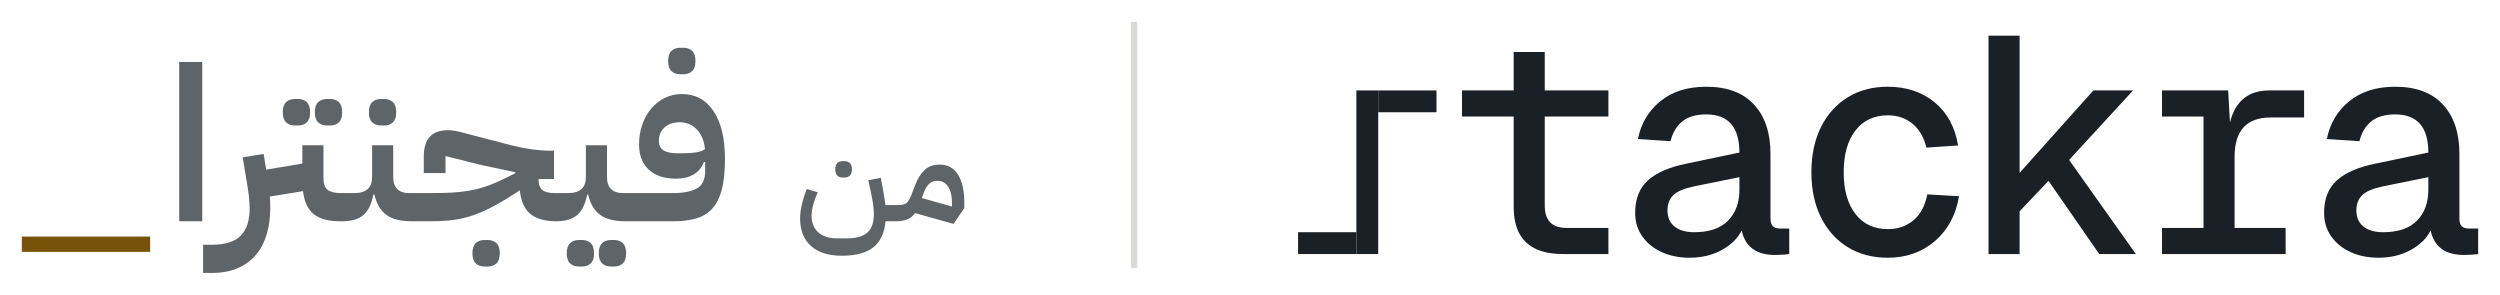
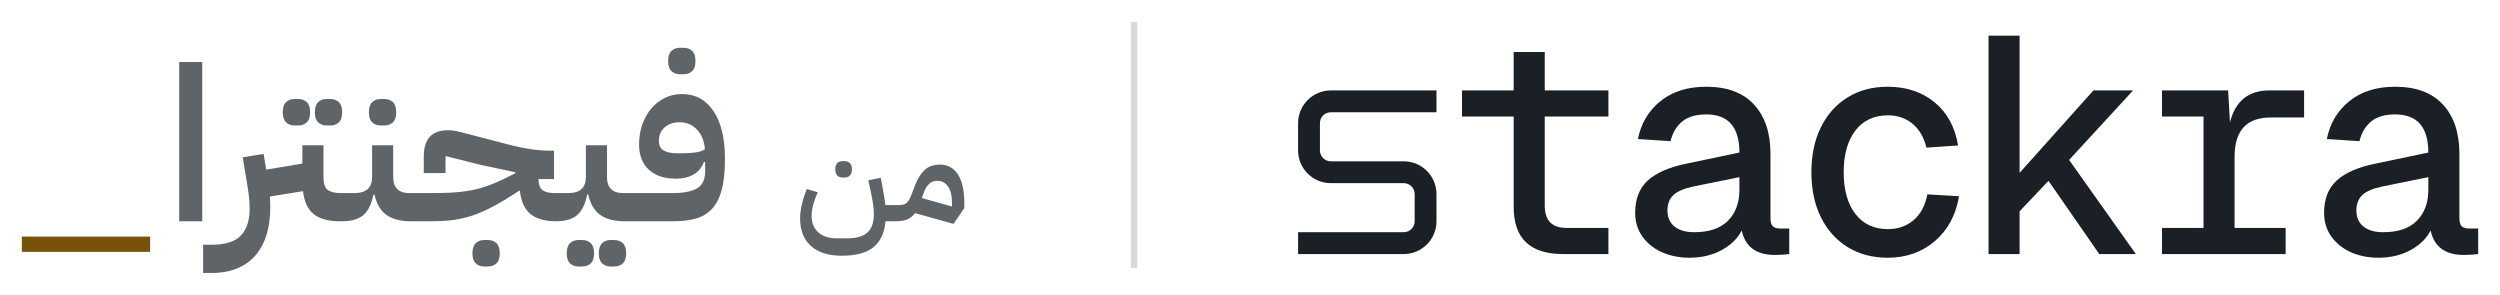
<svg xmlns="http://www.w3.org/2000/svg" viewBox="0 0 812.87 95.85" width="390.18" height="46.01" role="img" aria-label="stackra، من فيجنترا" lang="ar">
-   <rect x="441.02" y="29.4" width="7.1" height="53.2" fill="#1A2026" />
-   <rect x="448.12" y="29.4" width="18.95" height="7.1" fill="#1A2026" />
-   <rect x="422.07" y="75.5" width="18.95" height="7.1" fill="#1A2026" />
+   <path data-part="beam-s" transform="translate(422.07 82.6)" d="M45 -53.2L10.65 -53.2C4.768 -53.2 0 -48.432 0 -42.55L0 -33.7C0 -27.818 4.768 -23.05 10.65 -23.05L34.35 -23.05C36.311 -23.05 37.9 -21.461 37.9 -19.5L37.9 -10.65C37.9 -8.689 36.311 -7.1 34.35 -7.1L0 -7.1L0 0L34.35 0C40.232 0 45 -4.768 45 -10.65L45 -19.5C45 -25.382 40.232 -30.15 34.35 -30.15L10.65 -30.15C8.689 -30.15 7.1 -31.739 7.1 -33.7L7.1 -42.55C7.1 -44.511 8.689 -46.1 10.65 -46.1L45 -46.1Z" fill="#1A2026" />
  <path d="M522.97 82.6L508.17 82.6Q492.17 82.6 492.17 67.3L492.17 67.3L492.17 37.9L475.37 37.9L475.37 29.4L492.17 29.4L492.17 16.9L502.27 16.9L502.27 29.4L522.97 29.4L522.97 37.9L502.27 37.9L502.27 66.8Q502.27 74.1 509.27 74.1L509.27 74.1L522.97 74.1L522.97 82.6M549.37 83.8L549.37 83.8Q544.37 83.8 540.37 82Q536.37 80.2 534.02 76.9Q531.67 73.6 531.67 69.2L531.67 69.2Q531.67 62.4 535.82 58.65Q539.97 54.9 548.37 53.2L548.37 53.2L565.57 49.6Q565.57 37.2 554.77 37.2L554.77 37.2Q549.77 37.2 546.97 39.5Q544.17 41.8 543.17 45.9L543.17 45.9L532.57 45.2Q534.07 37.6 539.87 32.9Q545.67 28.2 554.77 28.2L554.77 28.2Q564.97 28.2 570.32 34Q575.67 39.8 575.67 50L575.67 50L575.67 71Q575.67 72.8 576.42 73.55Q577.17 74.3 578.77 74.3L578.77 74.3L581.77 74.3L581.77 82.6Q581.17 82.7 579.82 82.8Q578.47 82.9 577.17 82.9L577.17 82.9Q568.17 82.9 566.37 75.2L566.37 75.2L566.27 75Q564.27 78.9 559.72 81.35Q555.17 83.8 549.37 83.8M550.87 75.5L550.87 75.5Q558.17 75.5 561.87 71.75Q565.57 68 565.57 61.7L565.57 61.7L565.57 57.6L550.77 60.6Q545.97 61.6 544.07 63.45Q542.17 65.3 542.17 68.4L542.17 68.4Q542.17 71.8 544.47 73.65Q546.77 75.5 550.87 75.5M613.77 83.8L613.77 83.8Q606.37 83.8 600.77 80.35Q595.17 76.9 592.07 70.65Q588.97 64.4 588.97 56L588.97 56Q588.97 47.6 592.07 41.35Q595.17 35.1 600.77 31.65Q606.37 28.2 613.77 28.2L613.77 28.2Q622.87 28.2 629.02 33.25Q635.17 38.3 636.67 47.3L636.67 47.3L626.37 48Q625.17 43 621.87 40.25Q618.57 37.5 613.87 37.5L613.87 37.5Q607.07 37.5 603.27 42.45Q599.47 47.4 599.47 56L599.47 56Q599.47 64.6 603.27 69.55Q607.07 74.5 613.87 74.5L613.87 74.5Q618.67 74.5 622.12 71.65Q625.57 68.8 626.67 63.2L626.67 63.2L636.97 63.8Q635.47 72.9 629.17 78.35Q622.87 83.8 613.77 83.8M656.67 82.6L646.57 82.6L646.57 11.6L656.67 11.6L656.67 56.2L680.67 29.4L693.57 29.4L672.77 52L694.47 82.6L682.57 82.6L666.07 58.8L656.67 68.7L656.67 82.6M743.17 82.6L702.97 82.6L702.97 74.1L716.47 74.1L716.47 37.9L702.97 37.9L702.97 29.4L724.47 29.4L725.07 39.8Q727.67 29.4 737.87 29.4L737.87 29.4L749.17 29.4L749.17 38.2L738.27 38.2Q726.57 38.2 726.57 51L726.57 51L726.57 74.1L743.17 74.1L743.17 82.6M773.37 83.8L773.37 83.8Q768.37 83.8 764.37 82Q760.37 80.2 758.02 76.9Q755.67 73.6 755.67 69.2L755.67 69.2Q755.67 62.4 759.82 58.65Q763.97 54.9 772.37 53.2L772.37 53.2L789.57 49.6Q789.57 37.2 778.77 37.2L778.77 37.2Q773.77 37.2 770.97 39.5Q768.17 41.8 767.17 45.9L767.17 45.9L756.57 45.2Q758.07 37.6 763.87 32.9Q769.67 28.2 778.77 28.2L778.77 28.2Q788.97 28.2 794.32 34Q799.67 39.8 799.67 50L799.67 50L799.67 71Q799.67 72.8 800.42 73.55Q801.17 74.3 802.77 74.3L802.77 74.3L805.77 74.3L805.77 82.6Q805.17 82.7 803.82 82.8Q802.47 82.9 801.17 82.9L801.17 82.9Q792.17 82.9 790.37 75.2L790.37 75.2L790.27 75Q788.27 78.9 783.72 81.35Q779.17 83.8 773.37 83.8M774.87 75.5L774.87 75.5Q782.17 75.5 785.87 71.75Q789.57 68 789.57 61.7L789.57 61.7L789.57 57.6L774.77 60.6Q769.97 61.6 768.07 63.45Q766.17 65.3 766.17 68.4L766.17 68.4Q766.17 71.8 768.47 73.65Q770.77 75.5 774.87 75.5" fill="#1A2026" />
  <line x1="368.74" y1="7.1" x2="368.74" y2="87.1" stroke="#D9D9D6" stroke-width="1" vector-effect="non-scaling-stroke" data-brand-role="divider" />
  <path d="M273.73 83.15L273.73 83.15Q267.2 83.15 263.68 79.98Q260.15 76.8 260.15 71.02L260.15 71.02Q260.15 68.92 260.74 66.4Q261.32 63.88 262.35 61.45L262.35 61.45L265.89 62.52Q265.01 64.44 264.45 66.44Q263.89 68.45 263.89 70.08L263.89 70.08Q263.89 73.63 266.08 75.57Q268.27 77.5 272.15 77.5L272.15 77.5L275.37 77.5Q279.89 77.5 282.02 75.61Q284.14 73.72 284.14 69.62L284.14 69.62Q284.14 68.31 283.91 66.61Q283.67 64.9 283.21 62.66L283.21 62.66L282.32 58.6L286.38 57.81L287.13 61.82Q287.36 63.22 287.57 64.41Q287.78 65.6 287.87 66.68L287.87 66.68L292.26 66.68L292.26 70.83L291.14 71.95L287.92 71.95Q287.41 77.69 283.95 80.42Q280.5 83.15 273.73 83.15M274.62 57.72L273.92 57.72Q272.85 57.72 272.22 57.06Q271.59 56.41 271.59 55.06L271.59 55.06Q271.59 53.66 272.22 53.03Q272.85 52.4 273.92 52.4L273.92 52.4L274.62 52.4Q275.69 52.4 276.35 53.03Q277 53.66 277 55.06L277 55.06Q277 56.41 276.35 57.06Q275.69 57.72 274.62 57.72L274.62 57.72M310.04 72.79L297.53 69.29Q296.46 70.74 294.97 71.34Q293.47 71.95 291.14 71.95L291.14 71.95L291.14 67.8L292.26 66.68Q294.03 66.68 294.85 65.91Q295.67 65.14 296.37 63.27L296.37 63.27L297.67 59.91Q298.79 57.02 300.64 55.27Q302.48 53.52 305.61 53.52L305.61 53.52Q309.43 53.52 311.49 56.76Q313.54 60 313.54 65.84L313.54 65.84L313.54 67.66L310.04 72.79M300.47 62.38L299.73 64.39L309.53 67.14L309.53 65.84Q309.53 62.52 308.27 60.66Q307.01 58.79 304.77 58.79L304.77 58.79Q303.13 58.79 302.13 59.75Q301.13 60.7 300.47 62.38L300.47 62.38" fill="#5F6469" data-brand-role="signature" />
  <path d="M58.27 71.95L58.27 20.15L65.76 20.15L65.76 71.95L58.27 71.95M66.04 88.75L66.04 79.58L68.77 79.58Q75.49 79.58 78.36 76.54Q81.23 73.49 81.16 67.68L81.16 67.68Q81.16 65.93 80.95 64Q80.74 62.08 80.39 60.05L80.39 60.05L78.92 51.16L85.71 50.04L86.55 55.15L98.31 53.19L98.31 47.24L105.17 47.24L105.17 57.67Q105.17 60.75 106.57 61.76Q107.97 62.78 110.91 62.78L110.91 62.78L113.08 62.78L113.08 70.06L111.19 71.95L110.63 71.95Q104.96 71.95 102.06 69.67Q99.15 67.4 98.52 62.15L98.52 62.15L87.74 63.9Q87.81 64.88 87.85 65.79Q87.88 66.7 87.88 67.47L87.88 67.47Q87.88 72.16 86.76 76.04Q85.64 79.93 83.3 82.76Q80.95 85.6 77.35 87.17Q73.74 88.75 68.84 88.75L68.84 88.75L66.04 88.75M107.41 40.8L106.22 40.8Q104.54 40.8 103.46 39.78Q102.37 38.77 102.37 36.53L102.37 36.53Q102.37 34.22 103.46 33.2Q104.54 32.19 106.22 32.19L106.22 32.19L107.41 32.19Q109.09 32.19 110.18 33.2Q111.26 34.22 111.26 36.53L111.26 36.53Q111.26 38.77 110.18 39.78Q109.09 40.8 107.41 40.8L107.41 40.8M96.98 40.8L95.79 40.8Q94.11 40.8 93.03 39.78Q91.94 38.77 91.94 36.53L91.94 36.53Q91.94 34.22 93.03 33.2Q94.11 32.19 95.79 32.19L95.79 32.19L96.98 32.19Q98.66 32.19 99.75 33.2Q100.83 34.22 100.83 36.53L100.83 36.53Q100.83 38.77 99.75 39.78Q98.66 40.8 96.98 40.8L96.98 40.8M111.19 71.95L111.19 64.67L113.08 62.78L115.25 62.78Q120.99 62.78 120.99 57.53L120.99 57.53L120.99 47.24L127.85 47.24L127.85 57.53Q127.85 62.78 133.1 62.78L133.1 62.78L135.76 62.78L135.76 70.06L133.87 71.95Q128.48 71.95 125.61 69.85Q122.74 67.75 121.76 63.27L121.76 63.27L121.41 63.27Q120.5 67.89 118.16 69.92Q115.81 71.95 111.19 71.95L111.19 71.95M124.98 40.8L123.79 40.8Q122.11 40.8 121.03 39.78Q119.94 38.77 119.94 36.53L119.94 36.53Q119.94 34.22 121.03 33.2Q122.11 32.19 123.79 32.19L123.79 32.19L124.98 32.19Q126.66 32.19 127.75 33.2Q128.83 34.22 128.83 36.53L128.83 36.53Q128.83 38.77 127.75 39.78Q126.66 40.8 124.98 40.8L124.98 40.8M133.87 71.95L133.87 64.67L135.76 62.78L139.89 62.78Q143.53 62.78 146.54 62.64Q149.55 62.5 152.28 62.04Q155.01 61.59 157.78 60.68Q160.54 59.77 163.83 58.16L163.83 58.16L167.54 56.34L167.54 55.99L156.62 53.68L144.86 50.74L144.86 56.27L137.79 56.27L137.79 50.88Q137.79 42.34 145.63 42.34L145.63 42.34Q146.12 42.34 146.68 42.37Q147.24 42.41 147.98 42.55Q148.71 42.69 149.76 42.93Q150.81 43.18 152.28 43.6L152.28 43.6L166.84 47.38Q169.99 48.15 173.04 48.57Q176.08 48.99 178.81 48.99L178.81 48.99L180.14 48.99L180.14 58.23L175.1 58.23Q175.1 60.75 176.33 61.76Q177.55 62.78 180.42 62.78L180.42 62.78L182.59 62.78L182.59 70.06L180.7 71.95Q175.17 71.88 172.37 69.5Q169.57 67.12 169.01 61.87L169.01 61.87L167.19 63.06Q162.64 66 159.07 67.78Q155.5 69.57 152.32 70.48Q149.13 71.39 146.16 71.67Q143.18 71.95 139.89 71.95L139.89 71.95L133.87 71.95M158.65 86.65L157.46 86.65Q155.78 86.65 154.7 85.64Q153.61 84.62 153.61 82.38L153.61 82.38Q153.61 80.07 154.7 79.05Q155.78 78.04 157.46 78.04L157.46 78.04L158.65 78.04Q160.33 78.04 161.42 79.05Q162.5 80.07 162.5 82.38L162.5 82.38Q162.5 84.62 161.42 85.64Q160.33 86.65 158.65 86.65L158.65 86.65M180.7 71.95L180.7 64.67L182.59 62.78L184.76 62.78Q190.5 62.78 190.5 57.53L190.5 57.53L190.5 47.24L197.36 47.24L197.36 57.53Q197.36 62.78 202.61 62.78L202.61 62.78L205.27 62.78L205.27 70.06L203.38 71.95Q197.99 71.95 195.12 69.85Q192.25 67.75 191.27 63.27L191.27 63.27L190.92 63.27Q190.01 67.89 187.67 69.92Q185.32 71.95 180.7 71.95L180.7 71.95M199.74 86.65L198.55 86.65Q196.87 86.65 195.79 85.64Q194.7 84.62 194.7 82.38L194.7 82.38Q194.7 80.07 195.79 79.05Q196.87 78.04 198.55 78.04L198.55 78.04L199.74 78.04Q201.42 78.04 202.51 79.05Q203.59 80.07 203.59 82.38L203.59 82.38Q203.59 84.62 202.51 85.64Q201.42 86.65 199.74 86.65L199.74 86.65M189.31 86.65L188.12 86.65Q186.44 86.65 185.36 85.64Q184.27 84.62 184.27 82.38L184.27 82.38Q184.27 80.07 185.36 79.05Q186.44 78.04 188.12 78.04L188.12 78.04L189.31 78.04Q190.99 78.04 192.08 79.05Q193.16 80.07 193.16 82.38L193.16 82.38Q193.16 84.62 192.08 85.64Q190.99 86.65 189.31 86.65L189.31 86.65M203.38 71.95L203.38 64.67L205.27 62.78L218.78 62.78Q223.89 62.78 226.59 61.27Q229.28 59.77 229.28 55.64L229.28 55.64L229.28 52.7L228.86 52.7Q227.88 55.36 225.54 56.72Q223.19 58.09 219.76 58.09L219.76 58.09Q214.09 58.09 210.94 55.15Q207.79 52.21 207.79 46.96L207.79 46.96Q207.79 43.46 208.84 40.48Q209.89 37.51 211.75 35.3Q213.6 33.1 216.16 31.84Q218.71 30.58 221.72 30.58L221.72 30.58Q228.3 30.58 232.01 36.14Q235.72 41.71 235.72 51.65L235.72 51.65Q235.72 57.67 234.71 61.59Q233.69 65.51 231.59 67.82Q229.49 70.13 226.31 71.04Q223.12 71.95 218.78 71.95L218.78 71.95L203.38 71.95M220.25 49.83L221.72 49.83Q224.52 49.83 226.31 49.55Q228.09 49.27 229.21 48.5L229.21 48.5Q228.86 44.51 226.62 42.13Q224.38 39.75 220.95 39.75L220.95 39.75Q217.94 39.75 216.09 41.43Q214.23 43.11 214.23 45.77L214.23 45.77Q214.23 48.01 215.77 48.92Q217.31 49.83 220.25 49.83L220.25 49.83M222.28 24.14L221.09 24.14Q219.41 24.14 218.33 23.12Q217.24 22.11 217.24 19.87L217.24 19.87Q217.24 17.56 218.33 16.54Q219.41 15.53 221.09 15.53L221.09 15.53L222.28 15.53Q223.96 15.53 225.05 16.54Q226.13 17.56 226.13 19.87L226.13 19.87Q226.13 22.11 225.05 23.12Q223.96 24.14 222.28 24.14L222.28 24.14" fill="#5F6469" data-brand-role="signature" />
  <rect x="7.1" y="76.92" width="41.72" height="4.97" fill="#79520A" data-brand-role="cursor" />
</svg>
